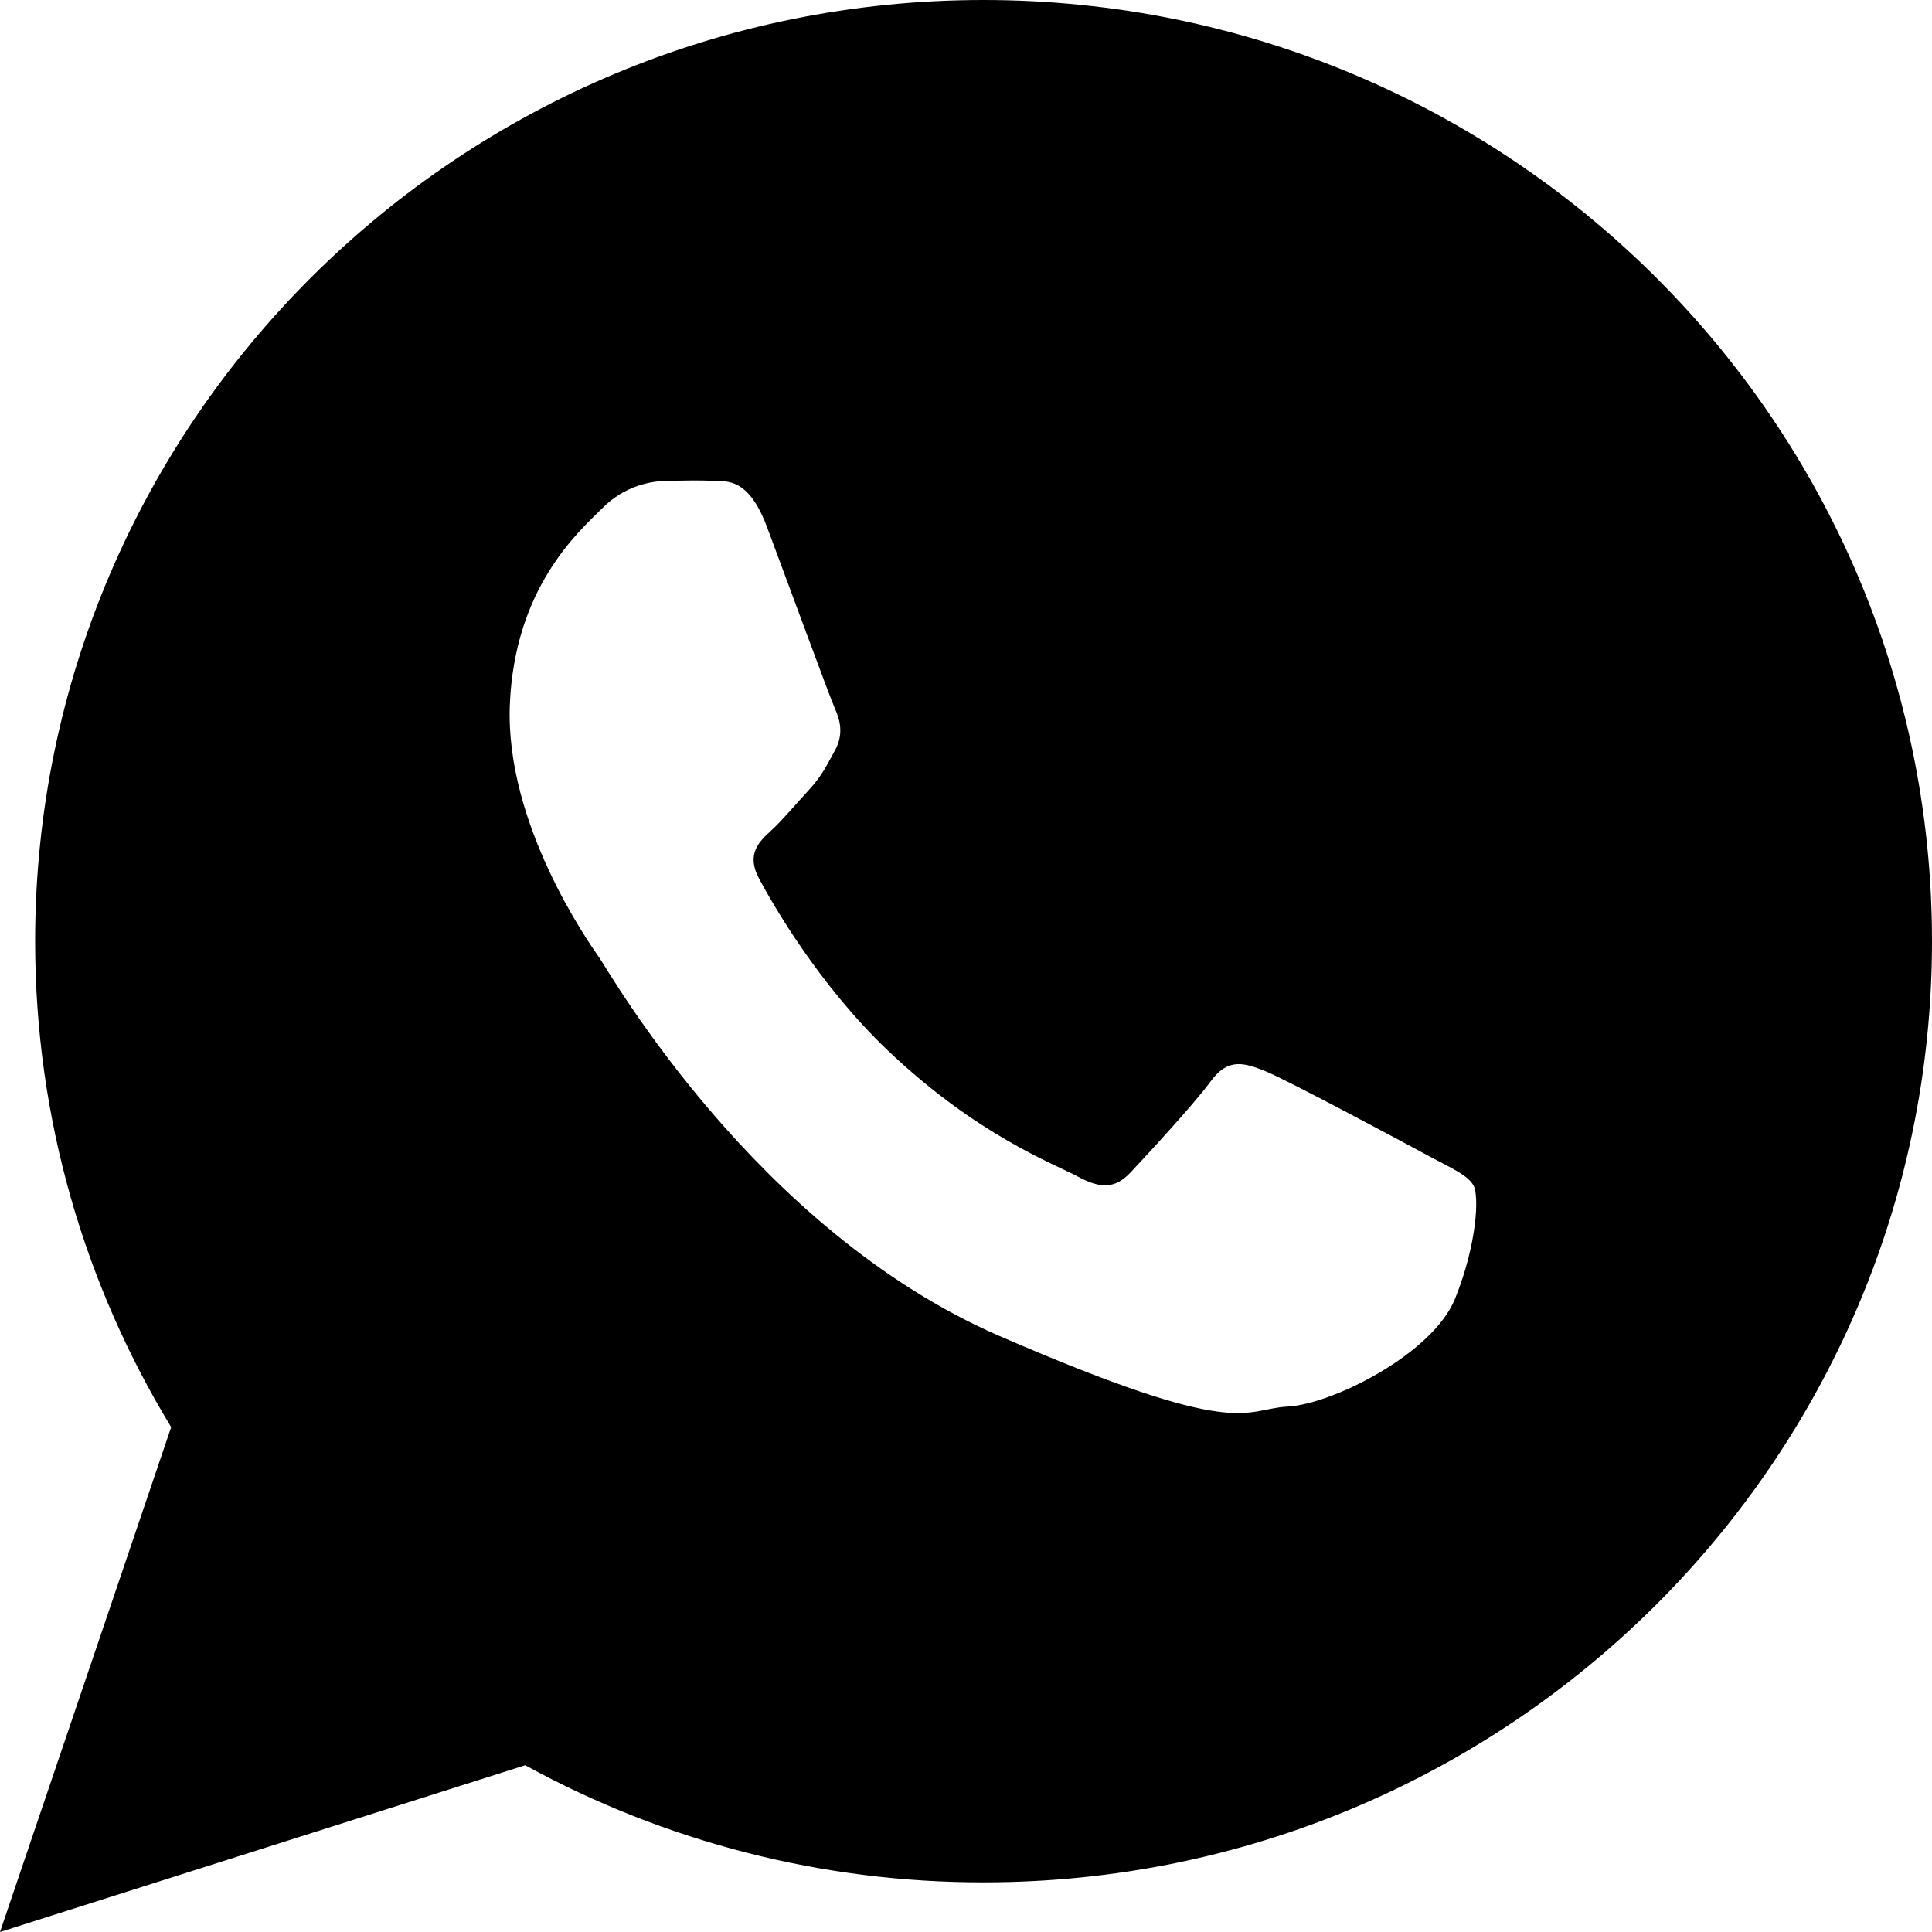
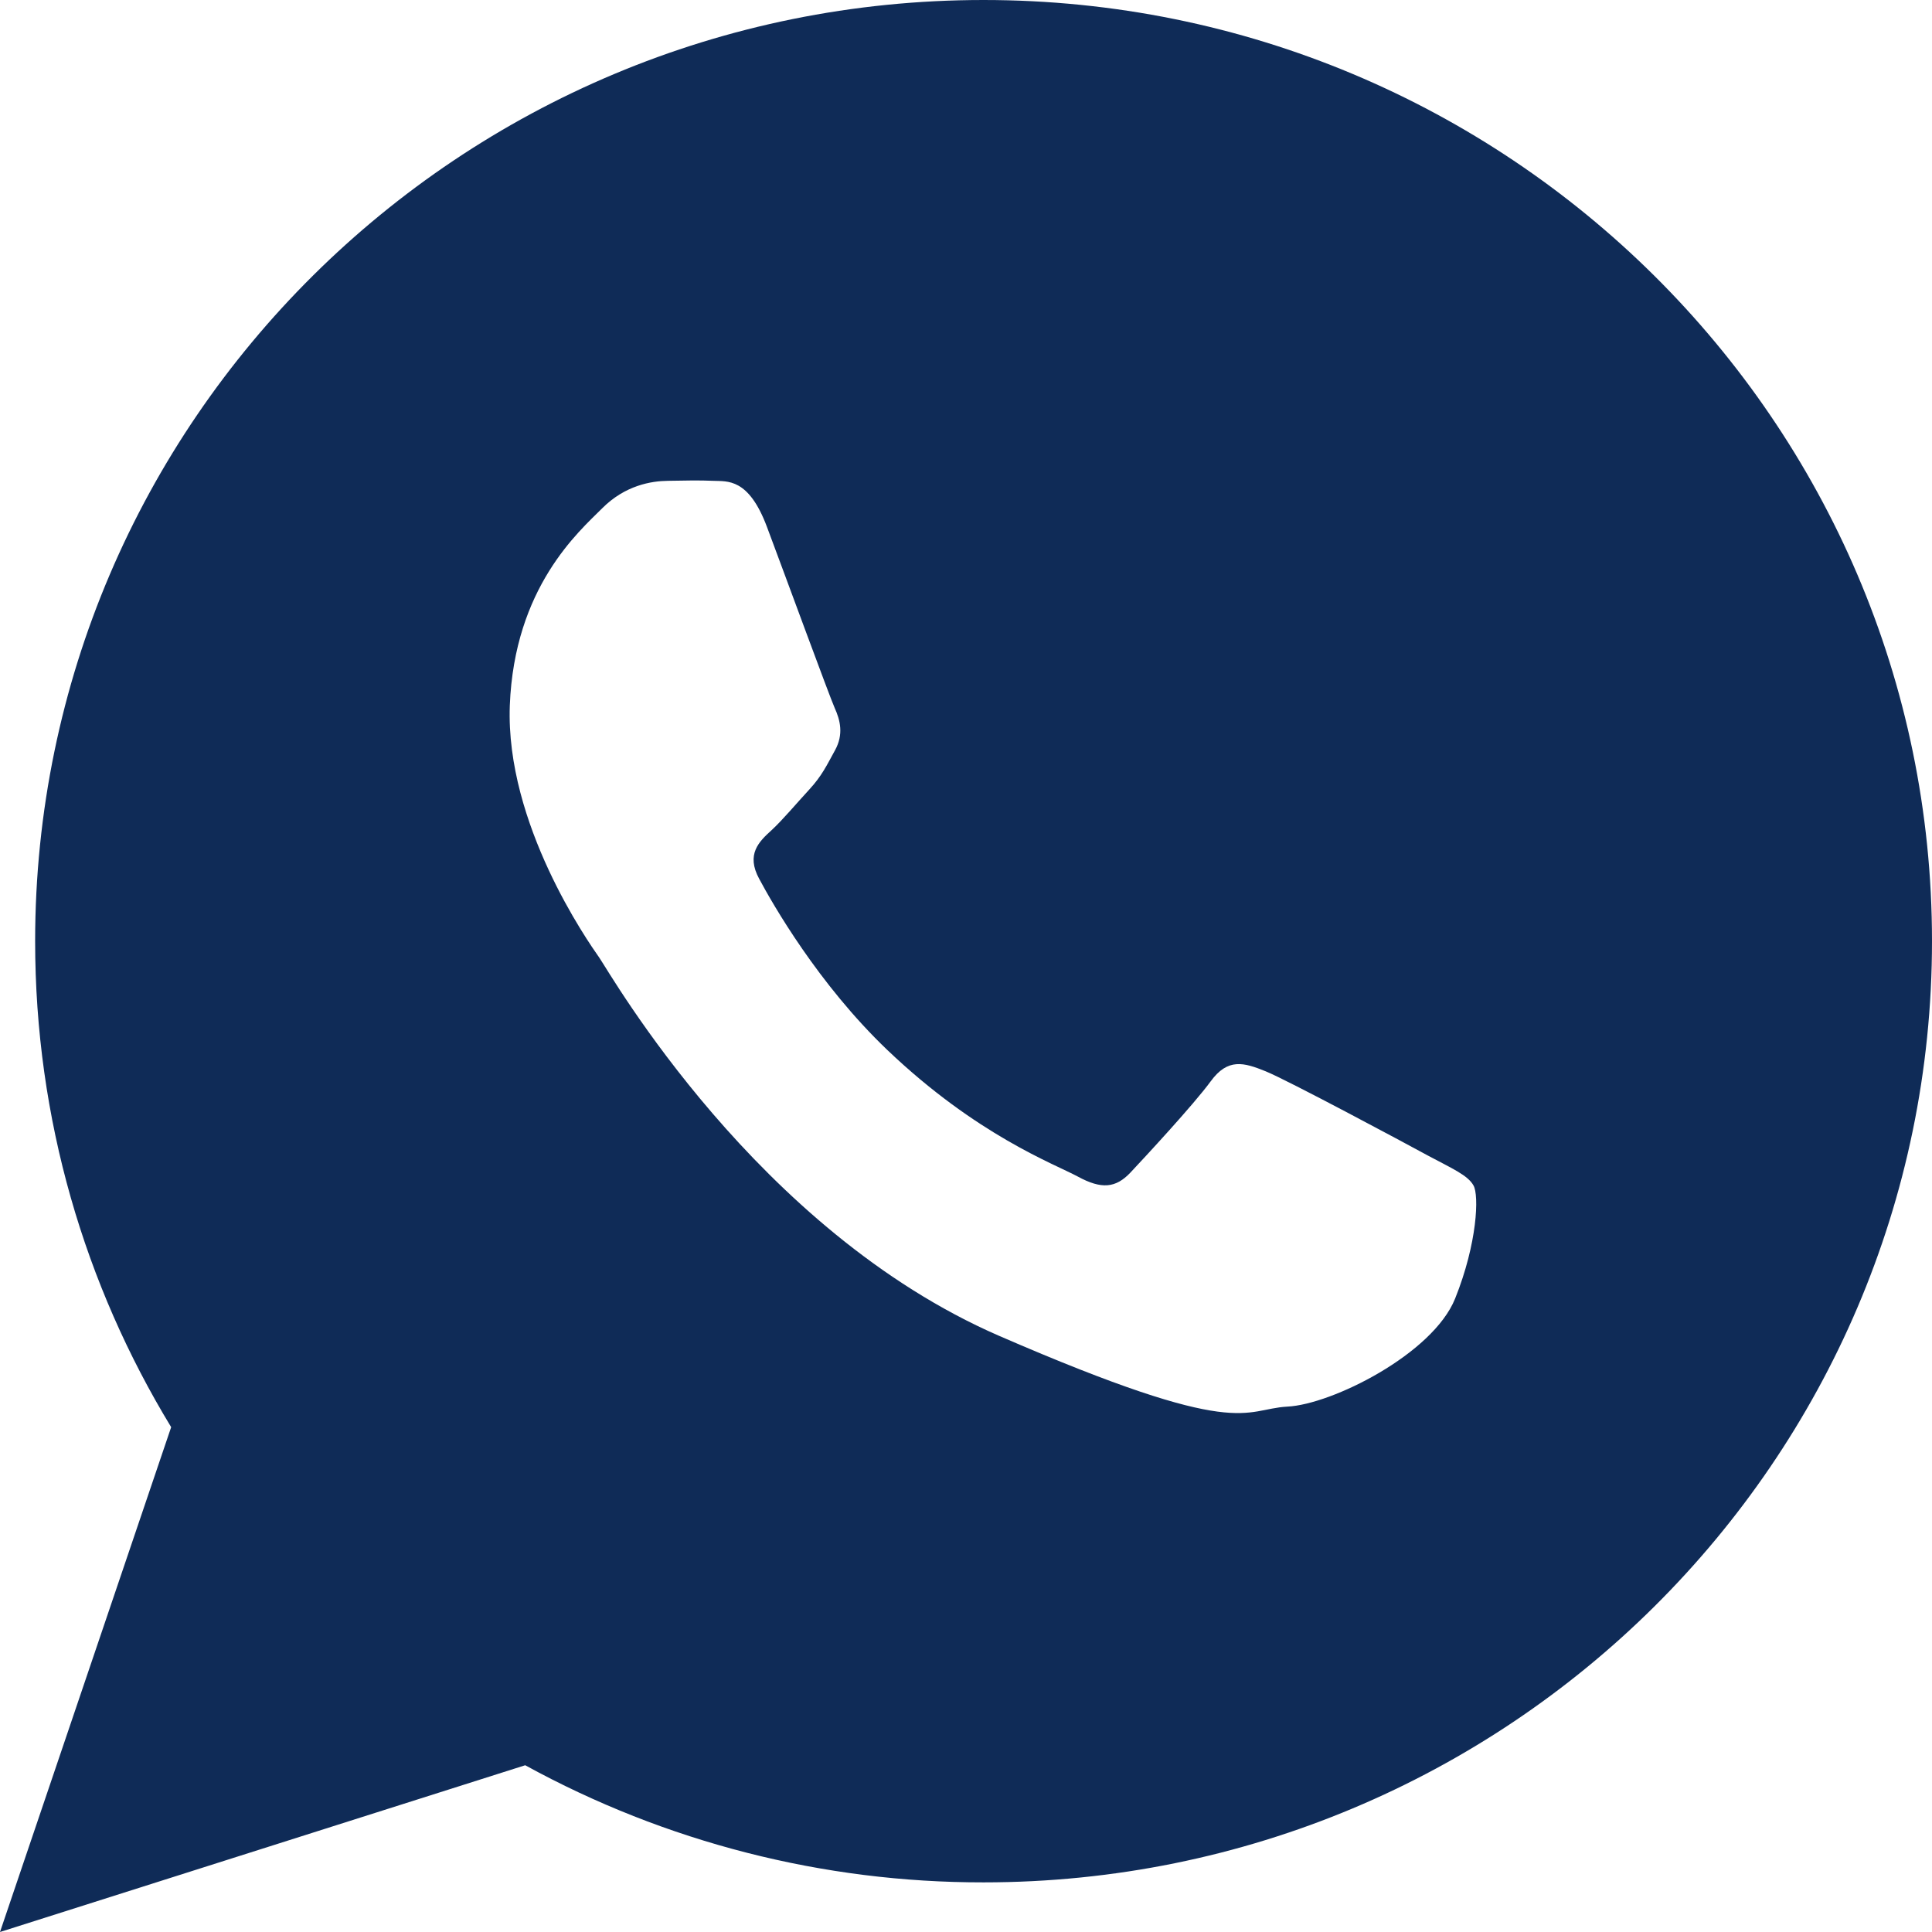
- <svg xmlns="http://www.w3.org/2000/svg" width="32" height="32" viewBox="0 0 32 32" svg-inline="" role="presentation" focusable="false" tabindex="-1" class="w-3 h-3">
+ <svg xmlns="http://www.w3.org/2000/svg" width="32" height="32" viewBox="0 0 32 32" svg-inline="" role="presentation" focusable="false" tabindex="-1" class="w-3 h-3" fill="#0f2b57">
  <path d="M16.29 0C7.616 0 .582 6.978.582 15.589c0 2.945.823 5.698 2.253 8.049L0 32l8.699-2.762a15.743 15.743 0 007.592 1.94c8.676 0 15.709-6.982 15.709-15.59C32 6.979 24.967 0 16.29 0zm7.811 21.509c-.369.917-2.04 1.753-2.779 1.789-.738.04-.757.571-4.773-1.172-4.017-1.747-6.433-5.989-6.622-6.263-.19-.271-1.555-2.217-1.483-4.176.075-1.96 1.146-2.884 1.528-3.266.382-.385.82-.454 1.088-.457.316-.006.522-.01.754 0 .235.01.584-.049.888.76.304.81 1.032 2.796 1.123 3.002.092.202.15.437.007.698-.144.262-.219.425-.425.65-.209.226-.44.503-.627.676-.209.19-.427.399-.205.807.218.408.976 1.74 2.125 2.837 1.48 1.41 2.756 1.881 3.151 2.093.396.216.63.19.872-.065.242-.258 1.045-1.123 1.33-1.512.283-.388.548-.313.91-.166.363.147 2.296 1.182 2.69 1.397.396.212.657.323.752.493.095.16.065.957-.304 1.875z" />
</svg>
